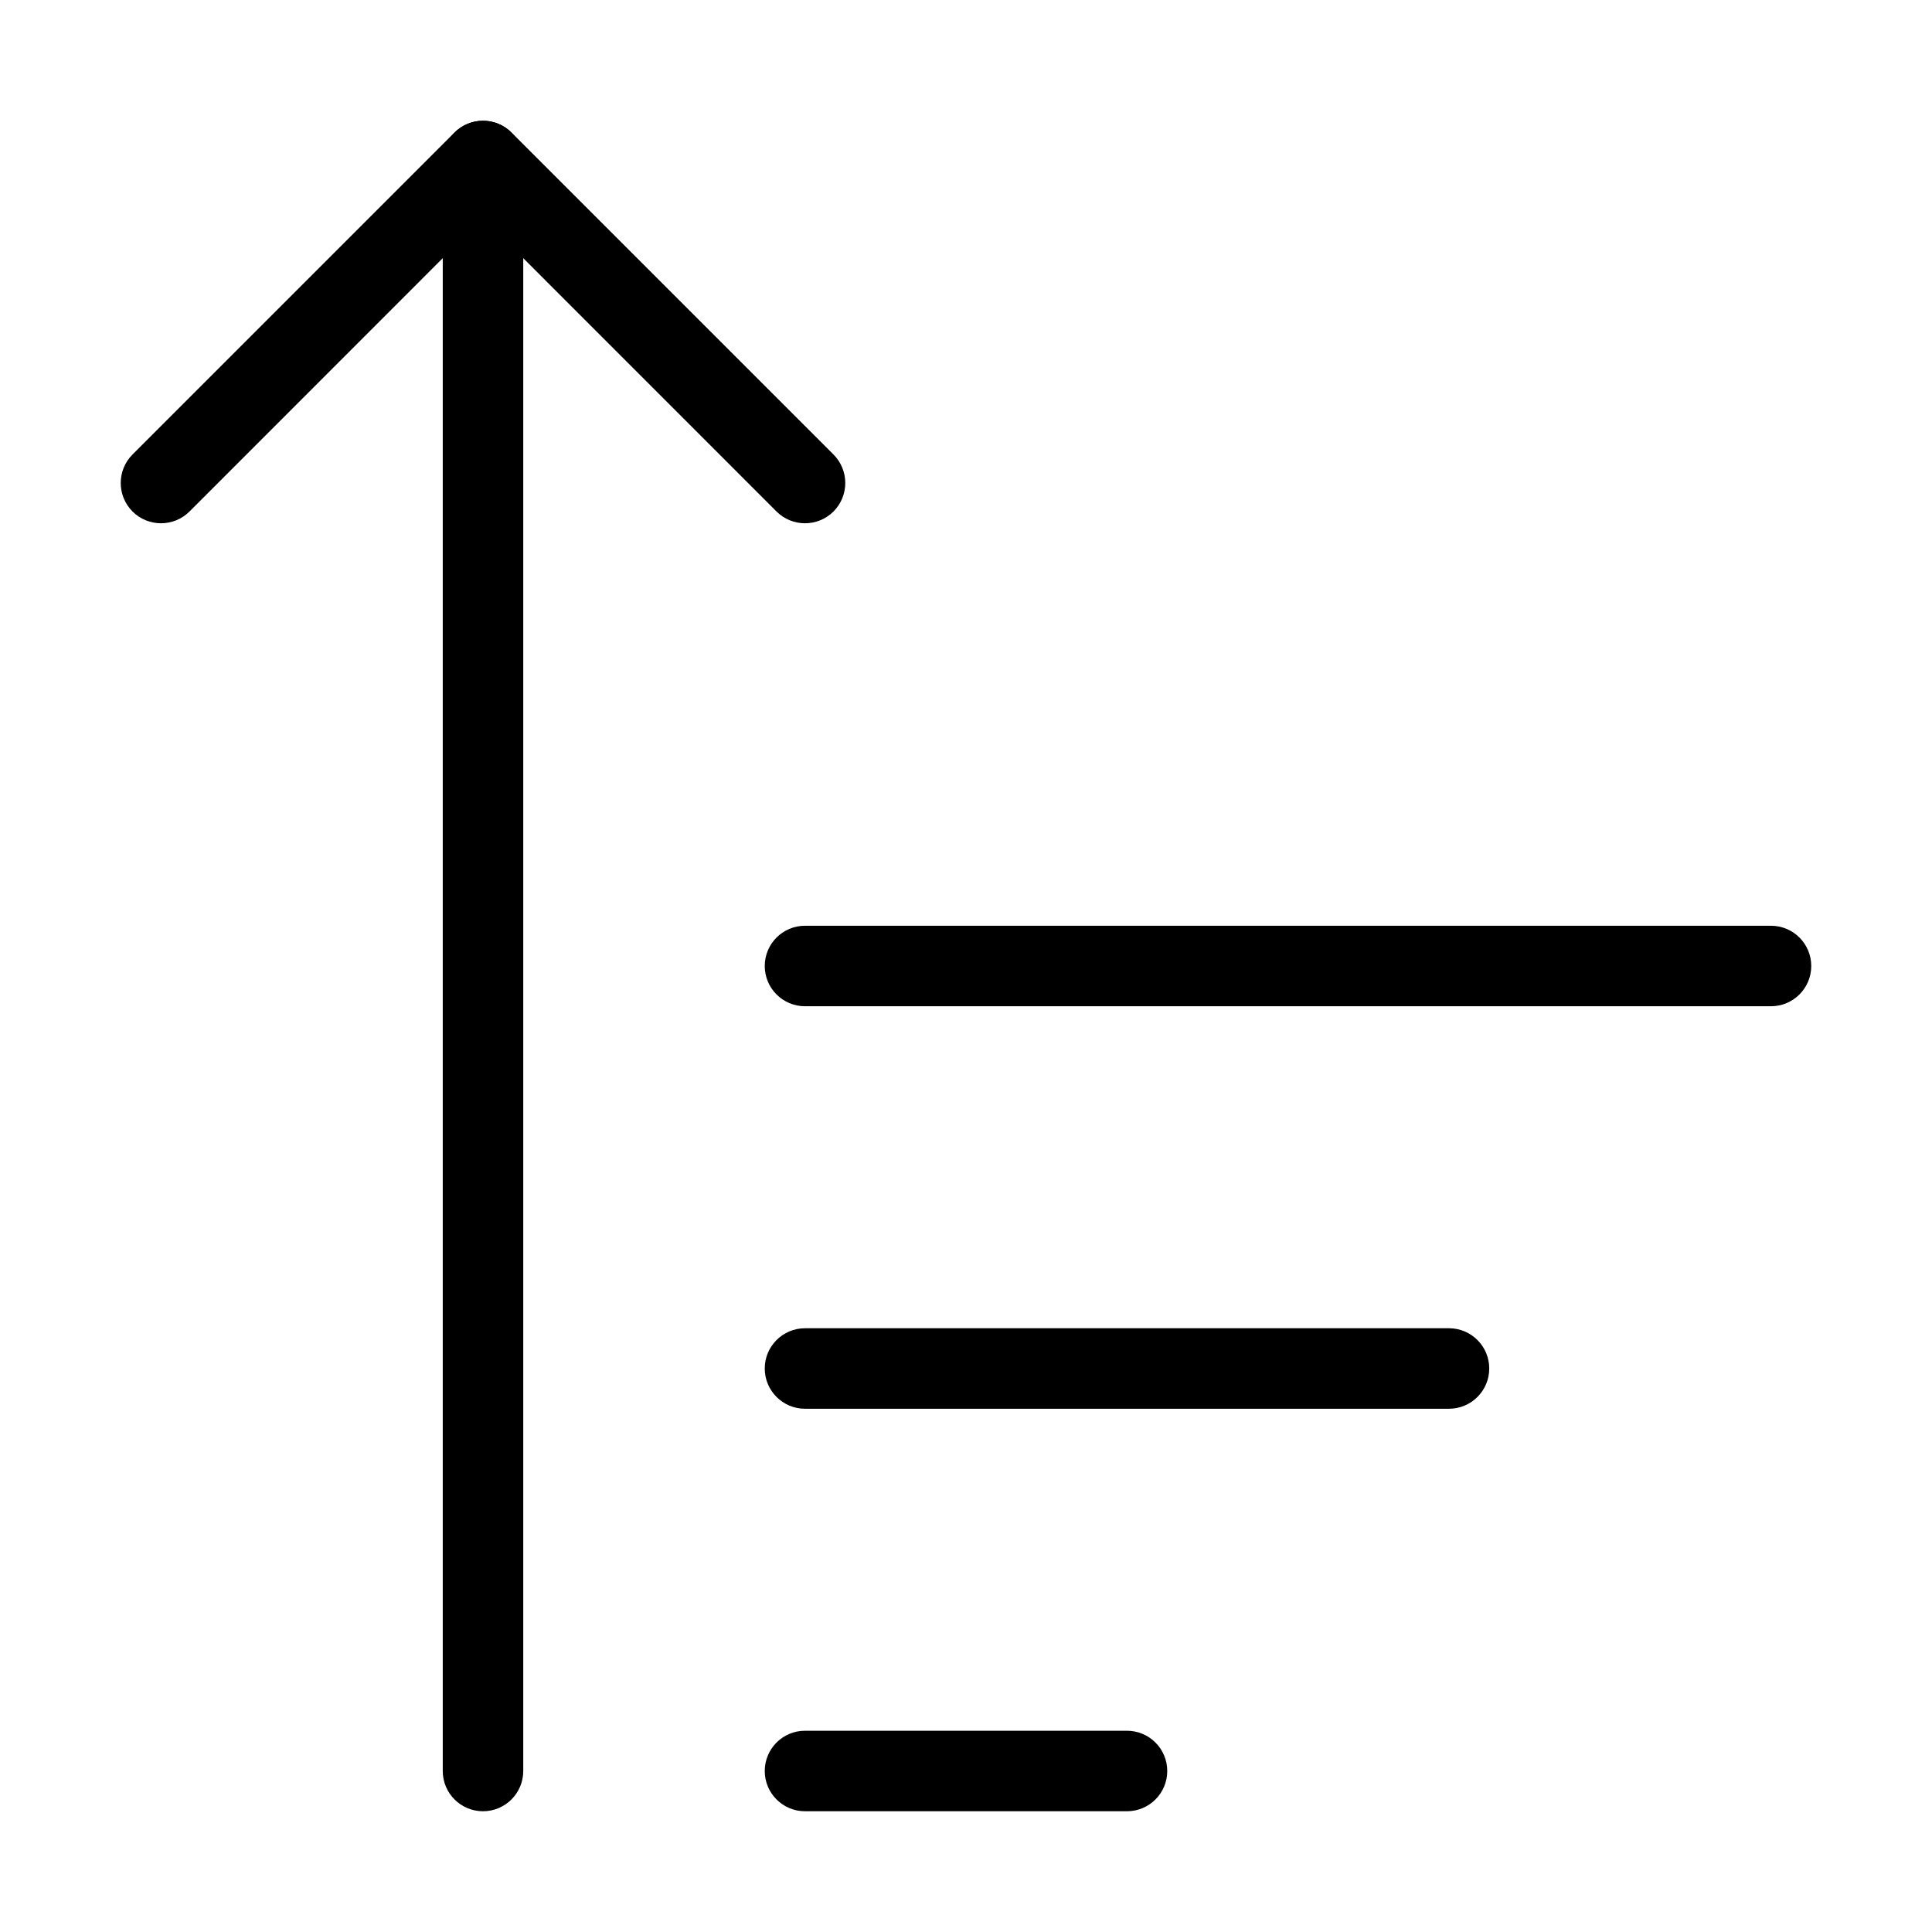
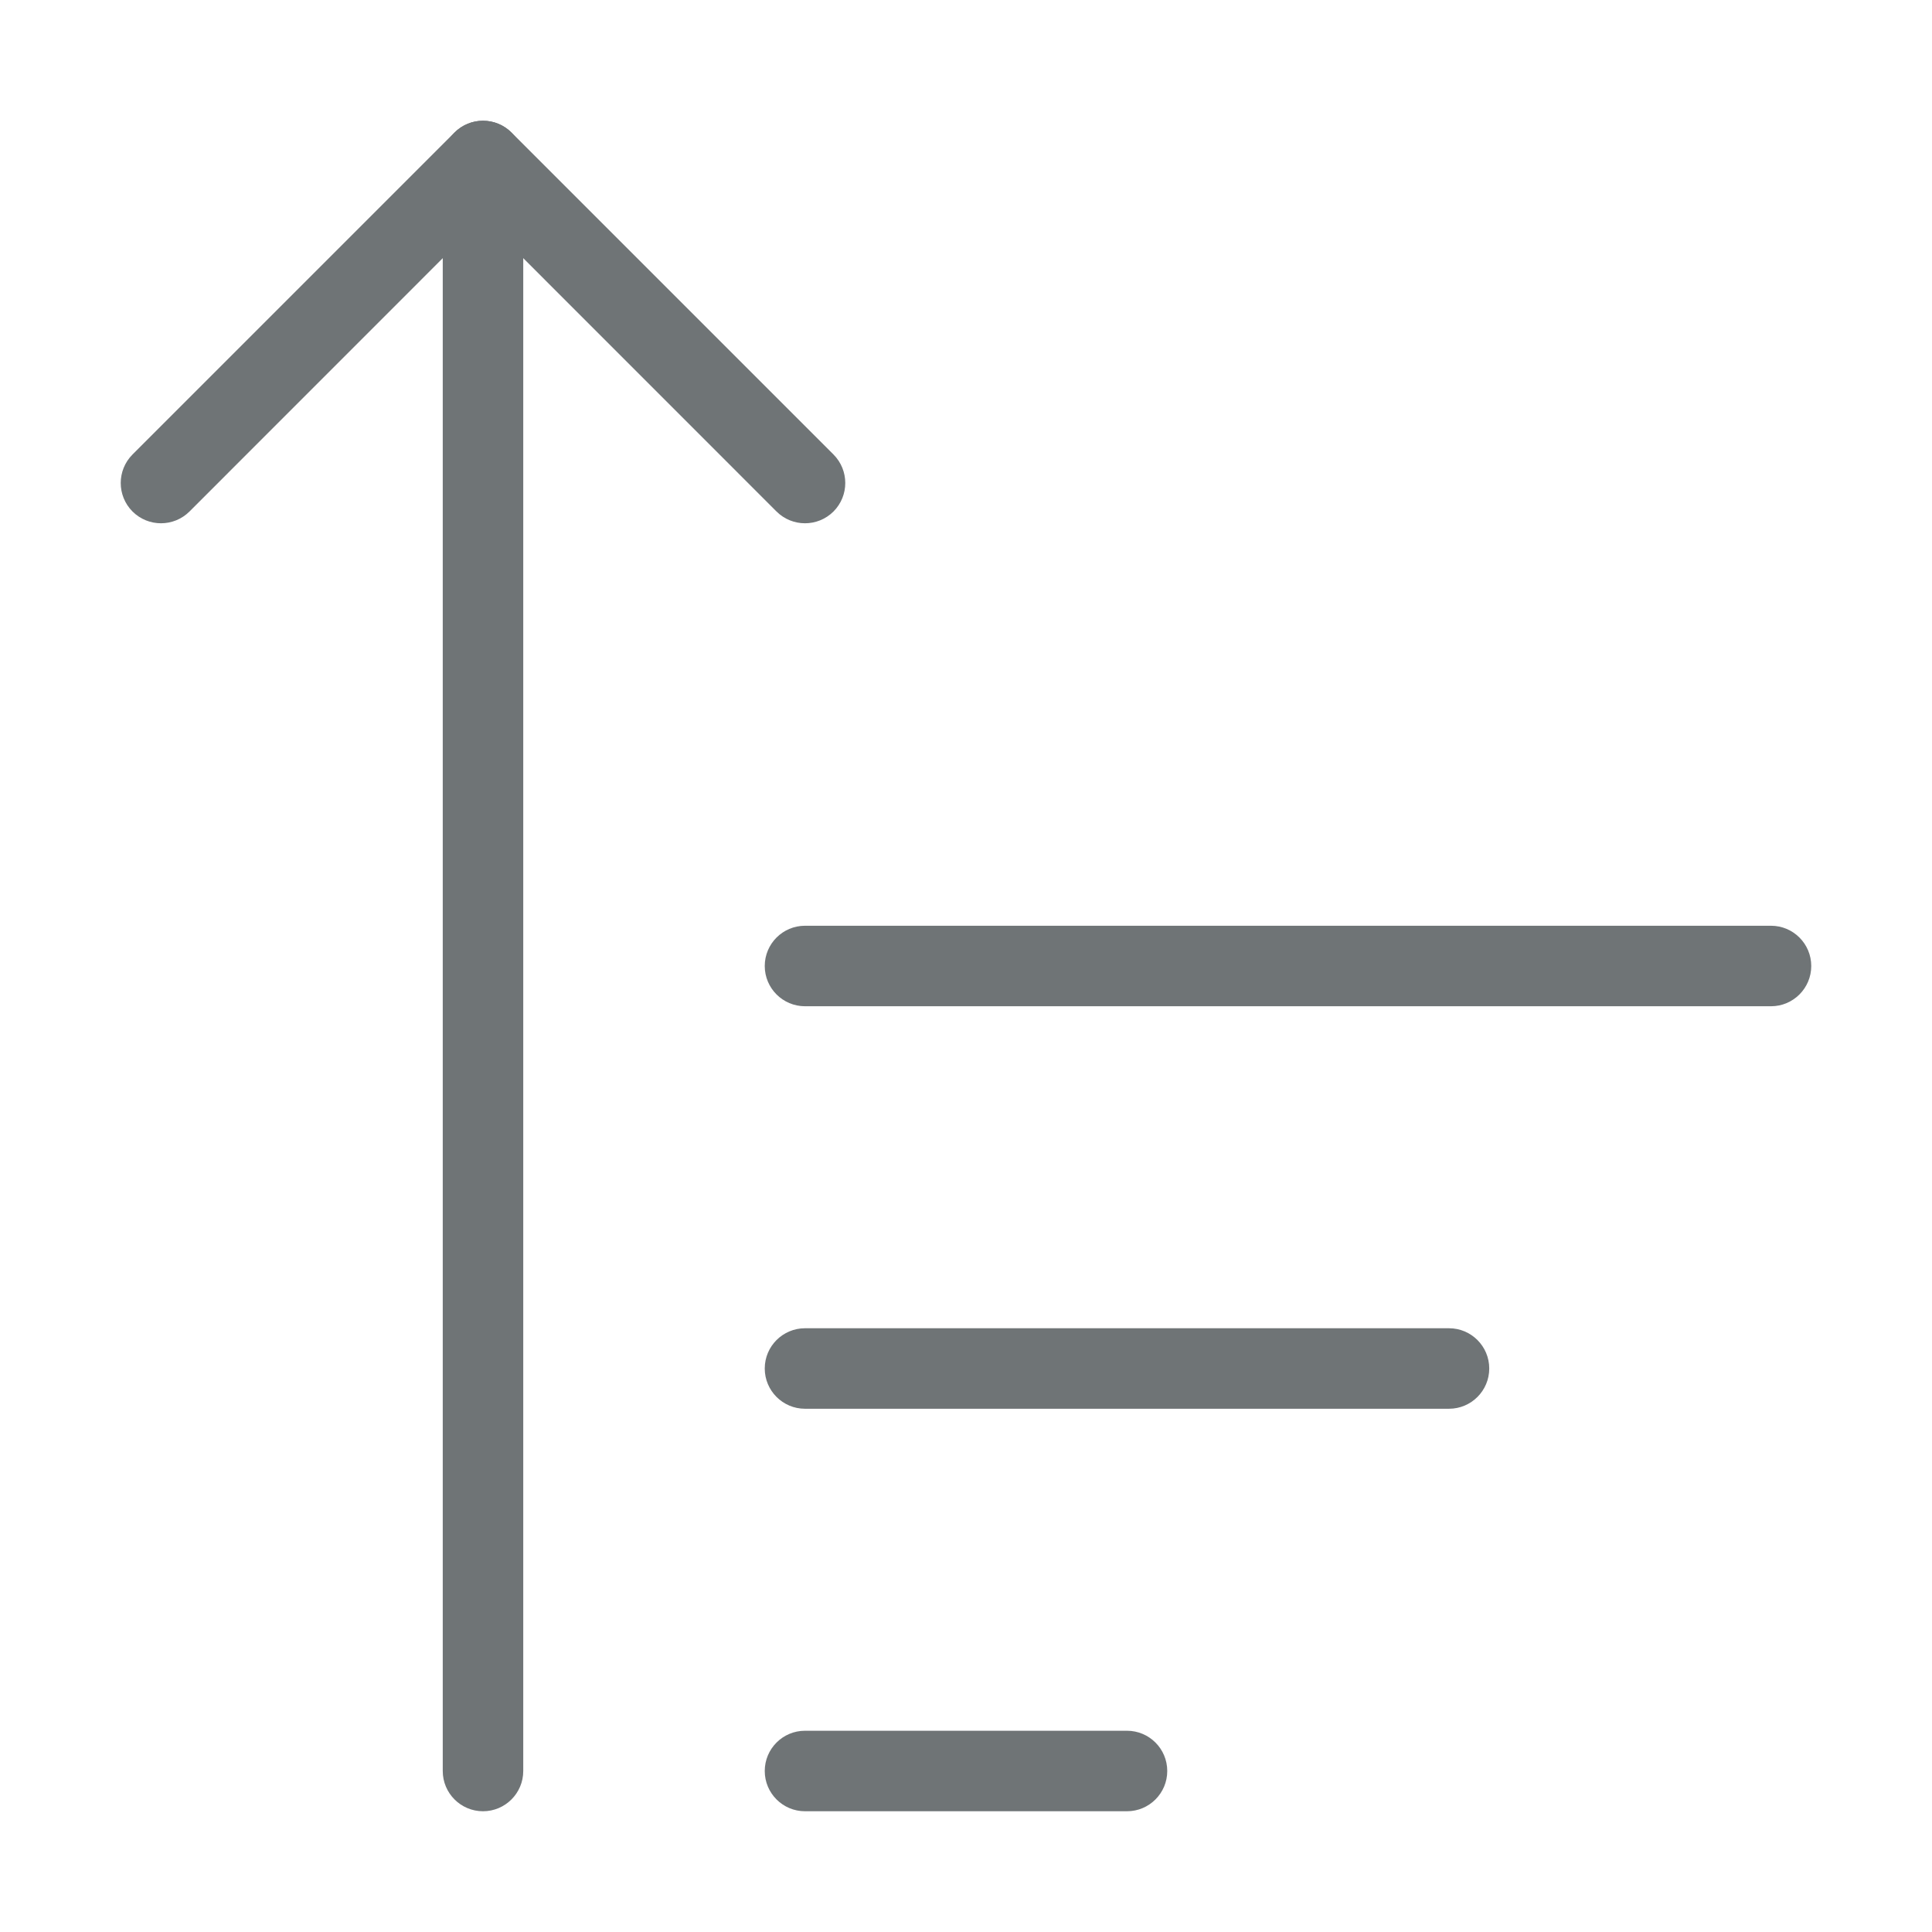
<svg xmlns="http://www.w3.org/2000/svg" width="24" height="24" viewBox="0 0 24 24" fill="none">
-   <path fill-rule="evenodd" clip-rule="evenodd" d="M6 1.5C6.276 1.5 6.5 1.724 6.5 2V22C6.5 22.276 6.276 22.5 6 22.5C5.724 22.5 5.5 22.276 5.5 22V2C5.5 1.724 5.724 1.5 6 1.5Z" fill="currentColor" />
-   <path fill-rule="evenodd" clip-rule="evenodd" d="M5.646 1.646C5.842 1.451 6.158 1.451 6.354 1.646L10.354 5.646C10.549 5.842 10.549 6.158 10.354 6.354C10.158 6.549 9.842 6.549 9.646 6.354L6 2.707L2.354 6.354C2.158 6.549 1.842 6.549 1.646 6.354C1.451 6.158 1.451 5.842 1.646 5.646L5.646 1.646Z" fill="currentColor" />
-   <path fill-rule="evenodd" clip-rule="evenodd" d="M9.5 22C9.5 21.724 9.724 21.5 10 21.5H14C14.276 21.5 14.5 21.724 14.5 22C14.5 22.276 14.276 22.5 14 22.5H10C9.724 22.5 9.5 22.276 9.5 22Z" fill="currentColor" />
-   <path fill-rule="evenodd" clip-rule="evenodd" d="M9.5 17C9.5 16.724 9.724 16.5 10 16.5H18C18.276 16.5 18.5 16.724 18.5 17C18.5 17.276 18.276 17.5 18 17.5H10C9.724 17.5 9.5 17.276 9.5 17Z" fill="currentColor" />
-   <path fill-rule="evenodd" clip-rule="evenodd" d="M9.5 12C9.5 11.724 9.724 11.5 10 11.5H22C22.276 11.5 22.5 11.724 22.5 12C22.5 12.276 22.276 12.5 22 12.5H10C9.724 12.5 9.5 12.276 9.5 12Z" fill="currentColor" />
+   <path fill-rule="evenodd" clip-rule="evenodd" d="M6 1.5C6.276 1.5 6.5 1.724 6.5 2V22C6.5 22.276 6.276 22.5 6 22.5C5.724 22.5 5.5 22.276 5.5 22V2C5.5 1.724 5.724 1.5 6 1.5Z" fill="#6F7476" />
+   <path fill-rule="evenodd" clip-rule="evenodd" d="M5.646 1.646C5.842 1.451 6.158 1.451 6.354 1.646L10.354 5.646C10.549 5.842 10.549 6.158 10.354 6.354C10.158 6.549 9.842 6.549 9.646 6.354L6 2.707L2.354 6.354C2.158 6.549 1.842 6.549 1.646 6.354C1.451 6.158 1.451 5.842 1.646 5.646L5.646 1.646Z" fill="#6F7476" />
+   <path fill-rule="evenodd" clip-rule="evenodd" d="M9.5 22C9.5 21.724 9.724 21.5 10 21.5H14C14.276 21.5 14.5 21.724 14.5 22C14.5 22.276 14.276 22.5 14 22.5H10C9.724 22.5 9.5 22.276 9.5 22Z" fill="#6F7476" />
+   <path fill-rule="evenodd" clip-rule="evenodd" d="M9.5 17C9.5 16.724 9.724 16.5 10 16.5H18C18.276 16.5 18.5 16.724 18.5 17C18.5 17.276 18.276 17.5 18 17.5H10C9.724 17.5 9.5 17.276 9.5 17Z" fill="#6F7476" />
+   <path fill-rule="evenodd" clip-rule="evenodd" d="M9.5 12C9.5 11.724 9.724 11.5 10 11.5H22C22.276 11.5 22.5 11.724 22.5 12C22.5 12.276 22.276 12.5 22 12.5H10C9.724 12.5 9.5 12.276 9.5 12Z" fill="#6F7476" />
</svg>
